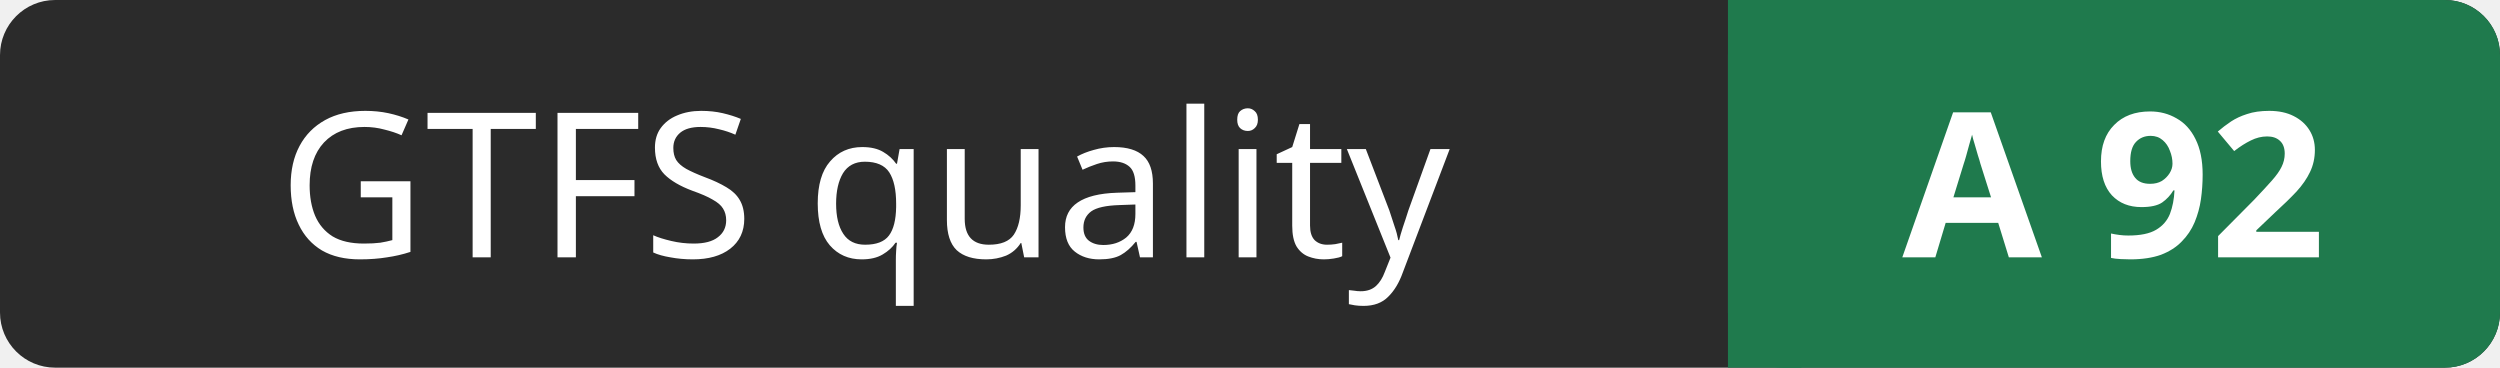
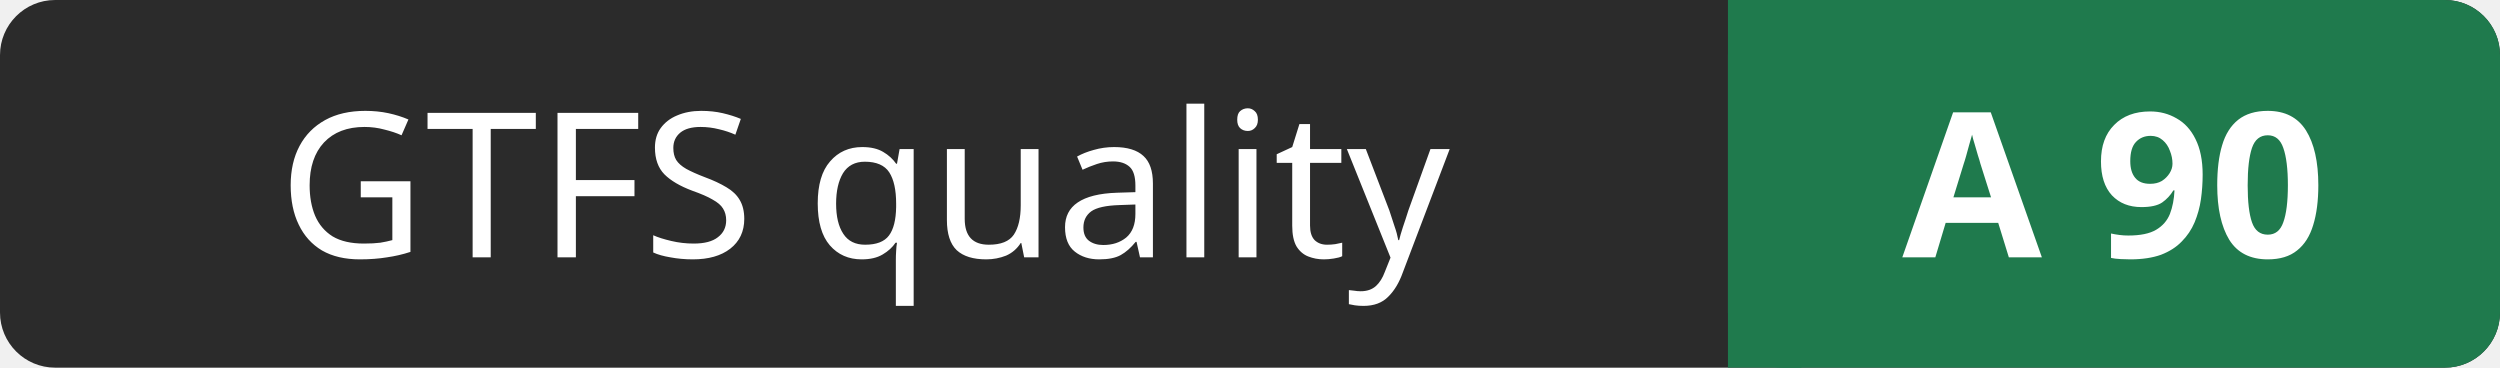
- <svg xmlns="http://www.w3.org/2000/svg" width="136" height="20" role="img" aria-label="GTFS quality: A 92">
+ <svg xmlns="http://www.w3.org/2000/svg" width="136" height="20" role="img" aria-label="GTFS quality: A 90">
  <rect width="136" height="20" rx="3" fill="#2b2b2b" />
  <rect x="94" width="42" height="20" rx="3" fill="#1f7a4d" />
  <rect x="94" width="4" height="20" fill="#1f7a4d" />
  <g fill="#ffffff" font-family="Verdana,Geneva,sans-serif" font-size="11" text-anchor="middle">
    <text x="47" y="14">GTFS quality</text>
-     <text x="115" y="14" font-weight="bold">A 92</text>
+     <text x="115" y="14" font-weight="bold">A 90</text>
  </g>
</svg>
